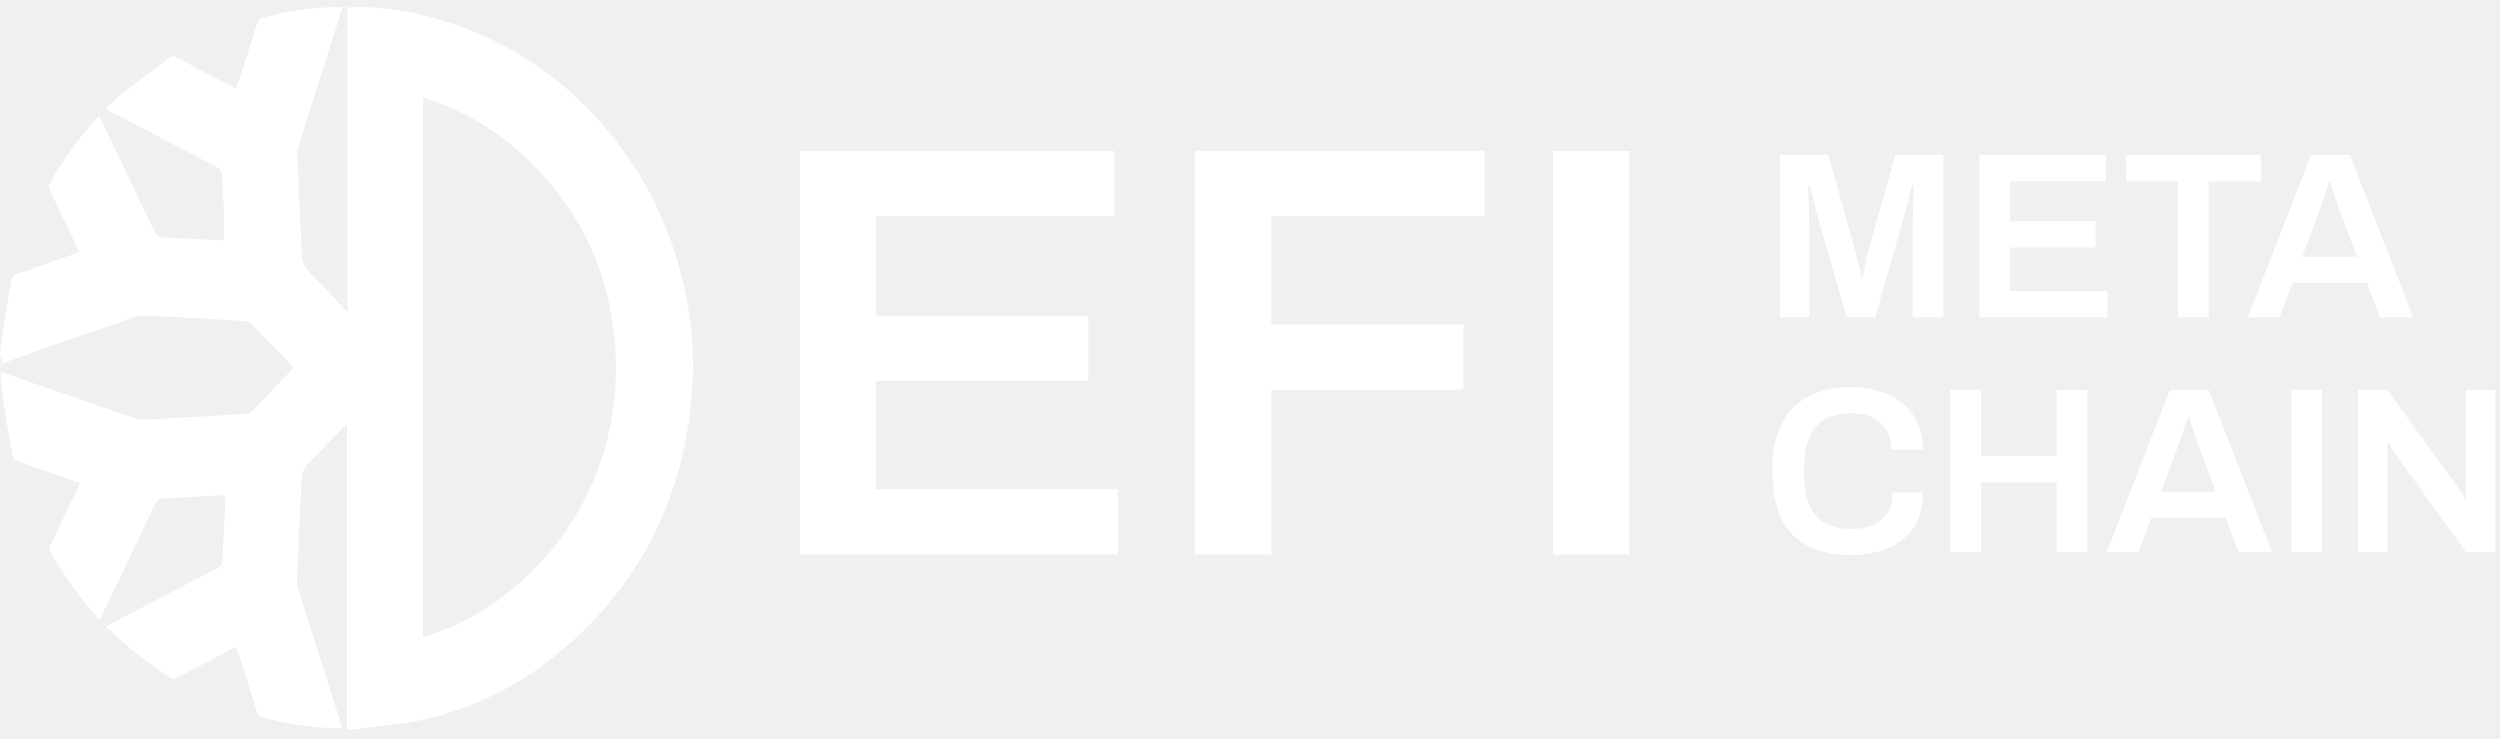
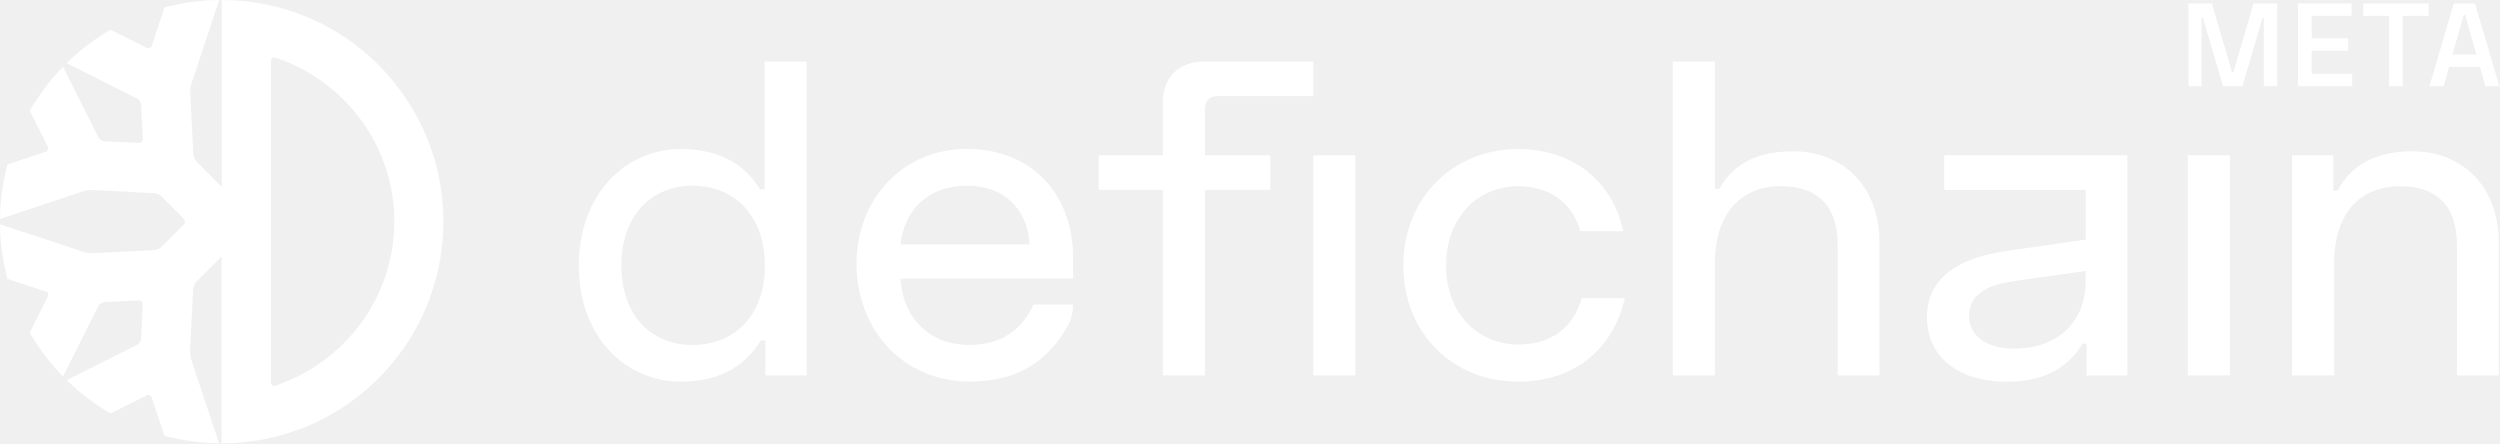
- <svg xmlns="http://www.w3.org/2000/svg" width="149" height="44" viewBox="0 0 149 44" fill="none">
-   <path fill-rule="evenodd" clip-rule="evenodd" d="M47.663 9V33.041H66.622V29.151H52.219V22.702H64.87V18.812H52.219V12.89H66.412V9H47.663ZM71.209 9V33.041H75.765V23.228H87.224V19.338H75.765V12.89H88.486V9H71.209ZM92.564 9V33.041H97.12V9H92.564ZM106.072 9.239V18.912H107.834V14.019C107.834 13.727 107.829 13.403 107.82 13.046C107.811 12.679 107.801 12.322 107.792 11.974C107.782 11.617 107.773 11.312 107.764 11.058H107.876C107.933 11.274 107.994 11.528 108.06 11.819C108.135 12.111 108.205 12.397 108.271 12.679C108.346 12.952 108.412 13.187 108.469 13.384L110.062 18.912H111.754L113.347 13.37C113.413 13.135 113.488 12.853 113.573 12.524C113.657 12.195 113.737 11.89 113.812 11.608C113.888 11.326 113.935 11.143 113.953 11.058H114.066C114.066 11.114 114.057 11.298 114.038 11.608C114.029 11.918 114.019 12.289 114.01 12.722C114 13.154 113.996 13.586 113.996 14.019V18.912H115.829V9.239H112.966L111.444 14.611C111.378 14.837 111.317 15.072 111.26 15.316C111.213 15.551 111.171 15.772 111.133 15.979C111.096 16.186 111.068 16.36 111.049 16.5H110.936C110.908 16.341 110.866 16.153 110.809 15.937C110.762 15.72 110.71 15.495 110.654 15.26C110.598 15.025 110.541 14.813 110.485 14.625L108.962 9.239H106.072ZM117.968 9.239V18.912H125.597V17.346H119.801V14.752H124.892V13.187H119.801V10.804H125.512V9.239H117.968ZM129.811 10.818V18.912H131.644V10.818H134.746V9.239H126.723V10.818H129.811ZM137.737 9.239L133.973 18.912H135.862L136.638 16.853H141.065L141.84 18.912H143.829L140.05 9.239H137.737ZM140.473 15.302H137.216L138.189 12.679C138.236 12.557 138.297 12.388 138.372 12.172C138.447 11.956 138.522 11.725 138.597 11.481C138.682 11.236 138.753 11.02 138.809 10.832H138.879C138.926 10.973 138.978 11.133 139.035 11.312L139.204 11.848C139.26 12.017 139.312 12.177 139.359 12.327L139.5 12.679L140.473 15.302ZM107.792 32.559C108.497 32.907 109.343 33.081 110.33 33.081C111.138 33.081 111.862 32.949 112.501 32.686C113.15 32.413 113.662 32.005 114.038 31.459C114.414 30.905 114.602 30.204 114.602 29.358H112.797C112.797 29.828 112.694 30.228 112.487 30.557C112.29 30.877 112.008 31.121 111.641 31.29C111.274 31.45 110.847 31.53 110.358 31.53C109.709 31.53 109.174 31.408 108.751 31.163C108.337 30.919 108.027 30.552 107.82 30.063C107.623 29.575 107.524 28.964 107.524 28.23V27.92C107.524 27.196 107.623 26.59 107.82 26.101C108.027 25.613 108.342 25.246 108.765 25.002C109.188 24.748 109.719 24.621 110.358 24.621C110.819 24.621 111.227 24.705 111.585 24.875C111.942 25.044 112.219 25.293 112.417 25.622C112.623 25.942 112.727 26.336 112.727 26.806H114.602C114.602 25.96 114.409 25.265 114.024 24.72C113.648 24.165 113.136 23.751 112.487 23.479C111.848 23.206 111.129 23.07 110.33 23.07C108.854 23.07 107.702 23.479 106.875 24.297C106.048 25.114 105.634 26.374 105.634 28.075C105.634 29.241 105.818 30.195 106.184 30.938C106.56 31.671 107.096 32.211 107.792 32.559ZM118.066 23.239H116.233V32.912H118.066V28.752H122.578V32.912H124.411V23.239H122.578V27.173H118.066V23.239ZM131.637 23.239H129.324L125.56 32.912H127.449L128.224 30.853H132.652L133.427 32.912H135.415L131.637 23.239ZM132.06 29.302H128.803L129.775 26.679C129.822 26.557 129.883 26.388 129.959 26.172C130.034 25.956 130.109 25.725 130.184 25.481C130.269 25.236 130.339 25.02 130.396 24.832H130.466C130.513 24.973 130.565 25.133 130.621 25.312L130.791 25.848C130.847 26.017 130.899 26.177 130.946 26.327L131.087 26.679L132.06 29.302ZM138.39 23.239H136.557V32.912H138.39V23.239ZM142.285 23.239H140.537V32.912H142.299V27.159V26.778V26.397H142.37C142.407 26.463 142.473 26.581 142.567 26.75C142.67 26.91 142.76 27.046 142.835 27.159L146.98 32.912H148.715V23.239H146.952V28.95V29.316V29.697H146.882C146.863 29.64 146.825 29.565 146.769 29.471C146.712 29.377 146.651 29.283 146.586 29.189C146.52 29.086 146.463 29.006 146.416 28.95L142.285 23.239Z" fill="white" />
-   <path d="M0 21.314C0.035 20.845 0.069 20.376 0.138 19.924C0.311 18.824 0.483 17.723 0.691 16.64C0.708 16.532 0.846 16.406 0.967 16.352C2.089 15.955 3.229 15.558 4.351 15.161C4.472 15.125 4.575 15.071 4.713 15.016C4.662 14.89 4.627 14.8 4.575 14.692C4.04 13.555 3.488 12.436 2.952 11.299C2.901 11.209 2.883 11.047 2.952 10.956C3.747 9.531 4.696 8.232 5.767 7.041C5.801 7.005 5.853 6.969 5.905 6.914C6.181 7.492 6.44 8.033 6.716 8.593C7.562 10.343 8.391 12.075 9.22 13.825C9.323 14.06 9.461 14.132 9.703 14.15C10.722 14.186 11.723 14.259 12.742 14.313C12.949 14.313 13.156 14.313 13.346 14.313C13.346 13.771 13.346 13.266 13.346 12.743C13.329 11.985 13.26 11.227 13.242 10.469C13.242 10.217 13.139 10.072 12.932 9.964C10.825 8.863 8.719 7.763 6.613 6.662C6.526 6.608 6.44 6.554 6.302 6.481C6.613 6.193 6.872 5.886 7.182 5.651C8.132 4.912 9.099 4.208 10.048 3.468C10.238 3.324 10.394 3.342 10.601 3.468C11.654 4.027 12.707 4.587 13.778 5.128C13.864 5.182 13.968 5.218 14.088 5.272C14.278 4.695 14.451 4.154 14.624 3.612C14.866 2.873 15.107 2.115 15.332 1.375C15.383 1.194 15.47 1.104 15.66 1.05C17.127 0.671 18.612 0.437 20.131 0.418C20.218 0.418 20.287 0.418 20.408 0.437C20.149 1.285 19.89 2.097 19.631 2.909C19.026 4.839 18.405 6.752 17.801 8.683C17.732 8.881 17.714 9.098 17.714 9.296C17.801 11.245 17.904 13.194 17.991 15.161C18.008 15.594 18.129 15.937 18.457 16.262C19.13 16.911 19.769 17.615 20.408 18.282C20.494 18.373 20.563 18.445 20.701 18.571V0.437C21.219 0.437 21.685 0.4 22.151 0.437C23.74 0.563 25.294 0.852 26.813 1.357C30.491 2.566 33.616 4.695 36.171 7.726C38.605 10.614 40.159 13.952 40.902 17.705C41.264 19.546 41.385 21.404 41.247 23.263C40.798 29.596 38.191 34.793 33.46 38.781C30.991 40.874 28.16 42.245 25.052 42.931C23.913 43.184 22.756 43.238 21.599 43.4C21.461 43.4 21.34 43.437 21.202 43.472H20.684C20.684 43.472 20.684 43.292 20.684 43.202C20.684 37.337 20.684 31.491 20.684 25.627C20.684 25.536 20.684 25.446 20.667 25.284C20.546 25.392 20.459 25.482 20.373 25.554C19.717 26.24 19.078 26.944 18.405 27.593C18.094 27.9 17.991 28.225 17.973 28.64C17.887 30.607 17.783 32.556 17.697 34.523C17.697 34.721 17.714 34.938 17.783 35.136C18.388 37.067 19.009 39.016 19.631 40.946C19.89 41.74 20.131 42.552 20.39 43.346C20.339 43.364 20.321 43.4 20.287 43.4C20.235 43.4 20.166 43.4 20.114 43.4C18.595 43.382 17.11 43.13 15.642 42.769C15.453 42.715 15.366 42.606 15.314 42.426C14.952 41.271 14.589 40.116 14.227 38.961C14.192 38.835 14.14 38.709 14.088 38.546C13.968 38.6 13.881 38.637 13.795 38.691C12.725 39.25 11.654 39.809 10.566 40.387C10.428 40.459 10.307 40.495 10.152 40.387C9.047 39.683 7.977 38.889 7.01 37.987C6.785 37.77 6.561 37.572 6.319 37.337C6.457 37.265 6.561 37.211 6.647 37.157C8.754 36.056 10.86 34.956 12.966 33.855C13.156 33.747 13.242 33.62 13.26 33.404C13.312 32.231 13.363 31.058 13.432 29.885C13.45 29.578 13.363 29.506 13.087 29.524C11.965 29.596 10.86 29.651 9.738 29.705C9.496 29.705 9.375 29.795 9.254 30.029C8.305 32.014 7.355 33.999 6.405 35.984C6.25 36.291 6.112 36.598 5.957 36.922C5.905 36.886 5.87 36.868 5.853 36.832C4.748 35.641 3.816 34.324 3.004 32.898C2.952 32.808 2.952 32.628 3.004 32.52C3.539 31.383 4.075 30.246 4.627 29.127C4.679 29.037 4.713 28.929 4.765 28.802C4.627 28.748 4.524 28.694 4.403 28.658C3.28 28.261 2.141 27.882 1.019 27.467C0.915 27.431 0.777 27.287 0.742 27.178C0.552 26.078 0.363 24.995 0.19 23.894C0.121 23.461 0.104 23.01 0.052 22.559V22.144C0.052 22.144 0.155 22.198 0.207 22.216C2.849 23.136 5.49 24.057 8.132 24.959C8.236 24.995 8.339 25.013 8.443 25.013C8.84 25.013 9.237 24.977 9.651 24.959C11.292 24.869 12.932 24.779 14.572 24.67C14.727 24.67 14.934 24.58 15.038 24.472C15.798 23.696 16.558 22.902 17.317 22.108C17.369 22.054 17.421 21.982 17.49 21.891C16.627 20.989 15.78 20.105 14.917 19.221C14.866 19.167 14.779 19.149 14.71 19.149C14.054 19.113 13.398 19.058 12.742 19.022C11.343 18.95 9.945 18.86 8.546 18.806C8.391 18.806 8.218 18.842 8.08 18.878C6.25 19.509 4.42 20.141 2.607 20.773C1.761 21.061 0.932 21.368 0.104 21.675C0.104 21.549 0.104 21.44 0.104 21.314H0ZM25.207 37.969C31.164 36.327 37.673 29.488 36.585 19.852C36.102 15.504 34.168 11.913 30.991 9.08C29.299 7.564 27.383 6.481 25.207 5.814V37.987V37.969Z" fill="white" />
+ <svg xmlns="http://www.w3.org/2000/svg" width="203" height="36" viewBox="0 0 203 36" fill="none">
+   <path d="M18.004 0V15.163L17.765 14.925L16.859 14.018L15.953 13.113C15.818 12.977 15.707 12.723 15.699 12.54L15.588 10.355L15.444 7.494C15.437 7.311 15.476 7.009 15.532 6.834L17.686 0.326L17.789 0C16.255 0.016 14.777 0.223 13.362 0.604L13.259 0.922L12.79 2.321L12.321 3.719C12.265 3.894 12.082 3.974 11.915 3.886L10.596 3.226L8.974 2.416C7.679 3.171 6.478 4.077 5.413 5.126L5.715 5.277L8.426 6.636L11.136 7.995C11.303 8.074 11.446 8.297 11.454 8.479L11.526 9.886L11.597 11.293C11.605 11.476 11.462 11.618 11.279 11.611L9.777 11.531L8.473 11.468C8.291 11.46 8.068 11.317 7.989 11.15L5.27 5.73L5.119 5.428C4.078 6.493 3.164 7.693 2.416 8.988L2.567 9.29L3.227 10.601L3.887 11.913C3.966 12.079 3.887 12.262 3.72 12.318L2.321 12.779L0.604 13.351C0.231 14.766 0.016 16.252 0 17.777L0.318 17.674L6.82 15.513C6.995 15.457 7.289 15.417 7.48 15.425L10.85 15.6L12.535 15.687C12.718 15.695 12.98 15.815 13.107 15.942L14.92 17.762C15.055 17.897 15.055 18.111 14.92 18.238L14.014 19.144L13.107 20.05C12.972 20.185 12.718 20.297 12.535 20.305L10.008 20.432L7.48 20.559C7.297 20.567 6.995 20.527 6.82 20.471L3.505 19.367L0.318 18.326L0 18.223C0.016 19.748 0.223 21.234 0.604 22.649L0.922 22.752L2.321 23.213L3.72 23.674C3.895 23.73 3.974 23.913 3.887 24.079L2.416 27.012C3.172 28.307 4.078 29.507 5.119 30.572L5.27 30.27L6.788 27.242L7.989 24.85C8.068 24.683 8.291 24.54 8.473 24.532L9.777 24.469L11.279 24.389C11.462 24.381 11.605 24.524 11.597 24.707L11.55 25.645L11.454 27.513C11.446 27.695 11.303 27.918 11.136 27.997L8.426 29.356L5.413 30.866C6.478 31.907 7.679 32.821 8.974 33.576L9.276 33.425L11.907 32.106C12.074 32.026 12.257 32.106 12.313 32.273L12.782 33.672L13.251 35.07L13.354 35.388C14.769 35.762 16.255 35.976 17.781 35.992L17.678 35.674L16.112 30.962L15.516 29.166C15.46 28.991 15.421 28.697 15.429 28.506L15.54 26.297L15.683 23.46C15.691 23.277 15.81 23.015 15.937 22.887L17.75 21.076L17.988 20.837V36C27.94 36 36 27.942 36 18C36 8.058 27.948 0 18.004 0ZM22.956 31.105C22.646 31.224 22.328 31.327 22.328 31.327C22.153 31.383 22.01 31.279 22.01 31.089V4.919C22.01 4.736 22.153 4.625 22.328 4.681C22.328 4.681 22.718 4.808 23.059 4.935C28.298 6.97 32.018 12.056 32.018 17.992C32.018 23.928 28.25 29.086 22.964 31.089L22.956 31.105Z" fill="white" />
+   <g clip-path="url(#clip0_1421_3383)">
+     <path d="M62.071 15.373H61.709C60.694 13.703 58.828 12.101 55.302 12.101C50.79 12.101 47 15.773 47 21.565C47 27.357 50.79 30.99 55.302 30.99C58.838 30.99 60.694 29.388 61.787 27.64H62.149V30.482H65.499V5H62.08V15.373H62.071ZM56.249 28.011C52.86 28.011 50.458 25.609 50.458 21.565C50.458 17.521 52.86 15.08 56.249 15.08C59.639 15.08 62.11 17.521 62.11 21.565C62.11 25.609 59.629 28.011 56.249 28.011Z" fill="white" />
+     <path d="M97.838 8.897C97.838 8.165 98.199 7.803 98.853 7.803H106.638V5H97.73C95.728 5 94.419 6.27 94.419 8.35V12.609H89.213V15.412H94.419V30.482H97.838V15.412H103.151V12.609H97.838V8.897Z" fill="white" />
+     <path d="M110.056 12.609H106.638V30.482H110.056V12.609Z" fill="white" />
+     <path d="M123.281 27.972C119.97 27.972 117.421 25.423 117.421 21.565C117.421 17.707 119.931 15.119 123.281 15.119C125.986 15.119 127.745 16.633 128.321 18.772H131.798C131.046 15.031 128.008 12.101 123.242 12.101C118.075 12.101 113.953 15.998 113.953 21.565C113.953 27.132 118.065 30.99 123.242 30.99C128.145 30.99 131.056 28.06 131.935 24.212H128.438C127.784 26.439 126.152 27.972 123.281 27.972Z" fill="white" />
+     <path d="M145.579 12.286C142.044 12.286 140.413 13.849 139.612 15.343H139.25V5H135.832V30.482H139.25V21.379C139.25 17.297 141.399 15.119 144.603 15.119C147.484 15.119 149.222 16.613 149.222 19.885V30.482H152.612V19.709C152.612 15.05 149.594 12.286 145.589 12.286H145.579Z" fill="white" />
+     <path d="M157.876 12.609V15.421H169.362V19.455L163.023 20.364C159.351 20.872 156.469 22.366 156.469 25.755C156.469 29.144 159.234 31 162.955 31C166.676 31 168.268 29.252 169.108 27.904H169.43V30.492H172.741V12.609H157.866H157.876ZM169.362 22.766C169.362 26.263 166.959 28.304 163.57 28.304C161.207 28.304 159.888 27.25 159.888 25.609C159.888 23.968 161.304 23.167 163.385 22.845L169.352 22.005V22.766H169.362Z" fill="white" />
+     <path d="M181.063 12.609H177.645V30.482H181.063V12.609Z" fill="white" />
+     <path d="M195.87 12.286C192.334 12.286 190.625 13.888 189.824 15.49H189.463V12.609H186.113V30.482H189.531V21.379C189.531 17.297 191.68 15.119 194.884 15.119C197.765 15.119 199.503 16.613 199.503 19.885V30.482H202.893V19.709C202.893 15.05 199.875 12.286 195.87 12.286Z" fill="white" />
+     <path d="M87.133 24.73H83.929C83.129 26.439 81.634 28.011 78.724 28.011C75.442 28.011 73.303 25.794 73.117 22.62H87.133V20.979C87.133 15.558 83.597 12.091 78.509 12.091C73.42 12.091 69.552 16.056 69.552 21.409C69.552 26.761 73.303 30.98 78.763 30.98C83.529 30.98 85.609 28.431 86.811 26.282C87.162 25.491 87.133 24.72 87.133 24.72V24.73ZM78.509 15.08C81.458 15.08 83.421 16.867 83.607 19.846H73.117C73.449 16.974 75.412 15.08 78.509 15.08Z" fill="white" />
+   </g>
+   <path d="M177.696 0.28V7H178.771V1.432H178.867L180.518 7H182.083L183.725 1.432H183.821V7H184.906V0.28H182.995L181.344 5.877H181.248L179.606 0.28H177.696Z" fill="white" />
+   <path d="M186.595 0.28V7H191.001V5.992H187.708V4.12H190.675V3.112H187.708V1.288H190.944V0.28H186.595Z" fill="white" />
+   <path d="M191.891 0.28V1.288H193.994V7H195.098V1.288H197.2V0.28H191.891Z" fill="white" />
+   <path d="M199.251 0.28L197.273 7H198.416L198.867 5.435H201.363L201.814 7H202.947L200.969 0.28H199.251ZM199.136 4.427L200.067 1.211H200.163L201.084 4.427H199.136Z" fill="white" />
+   <defs>
+     <clipPath id="clip0_1421_3383">
+       <rect width="155.902" height="26" fill="white" transform="translate(47 5)" />
+     </clipPath>
+   </defs>
</svg>
